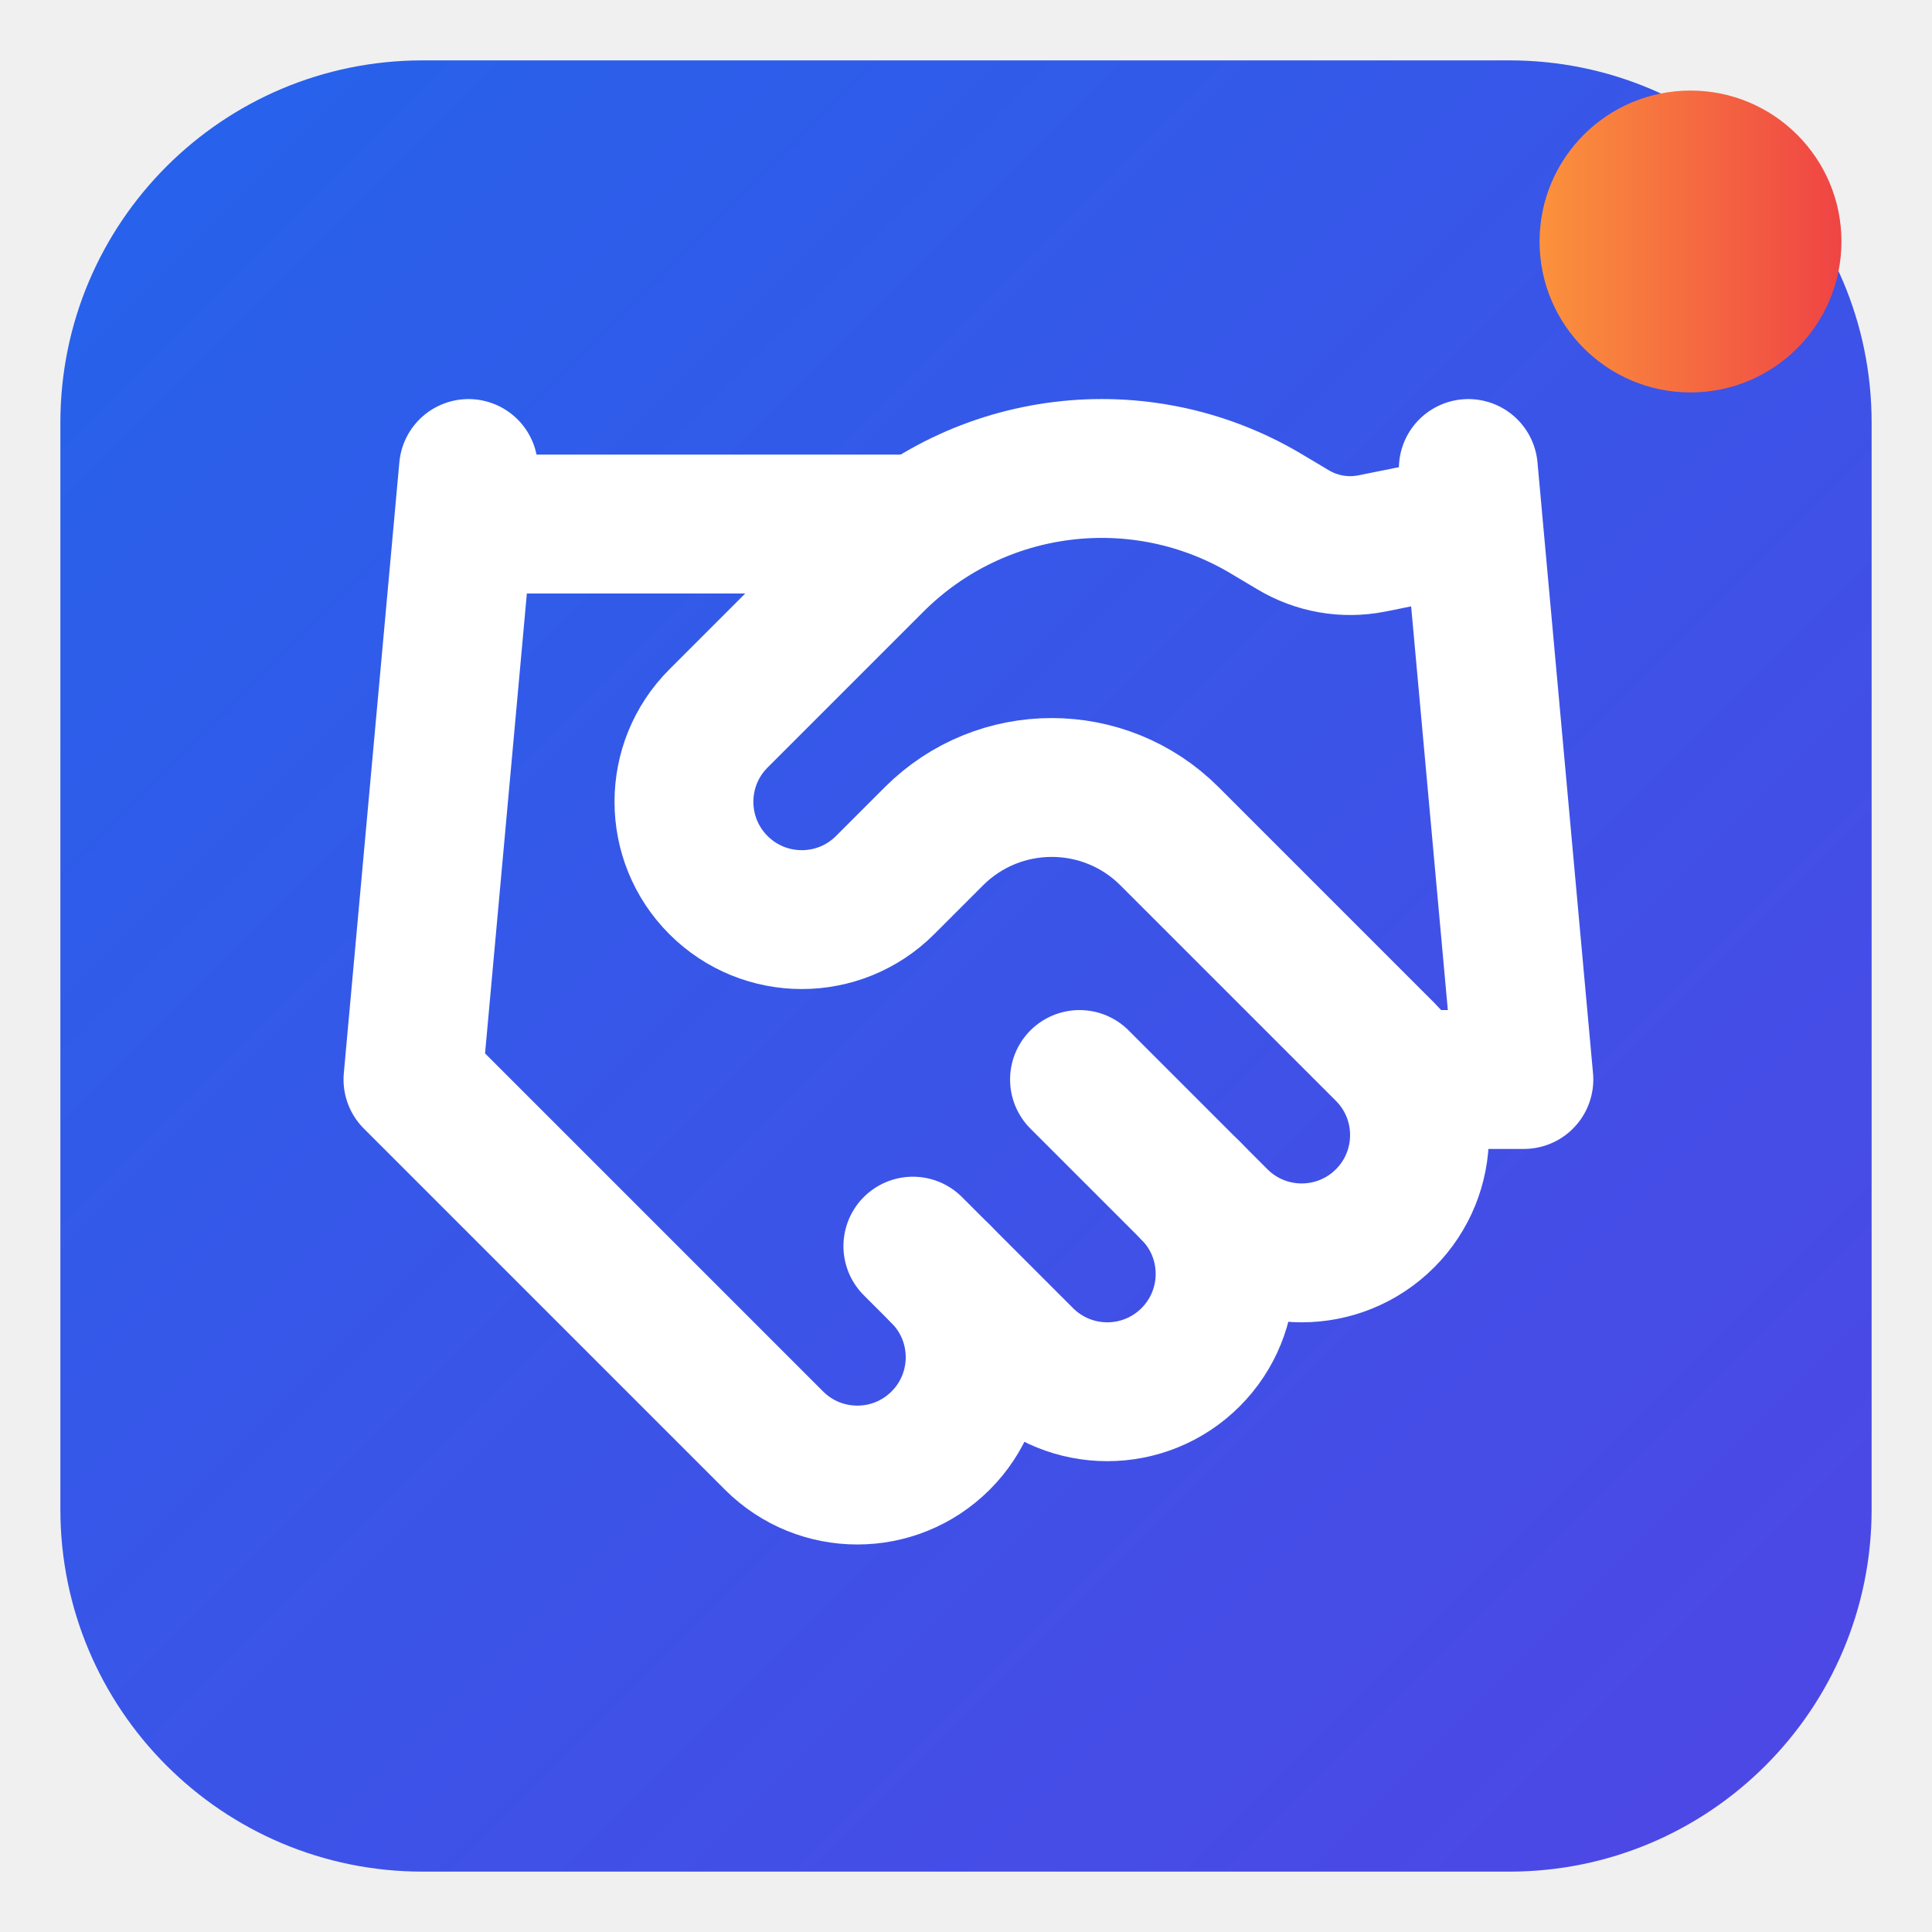
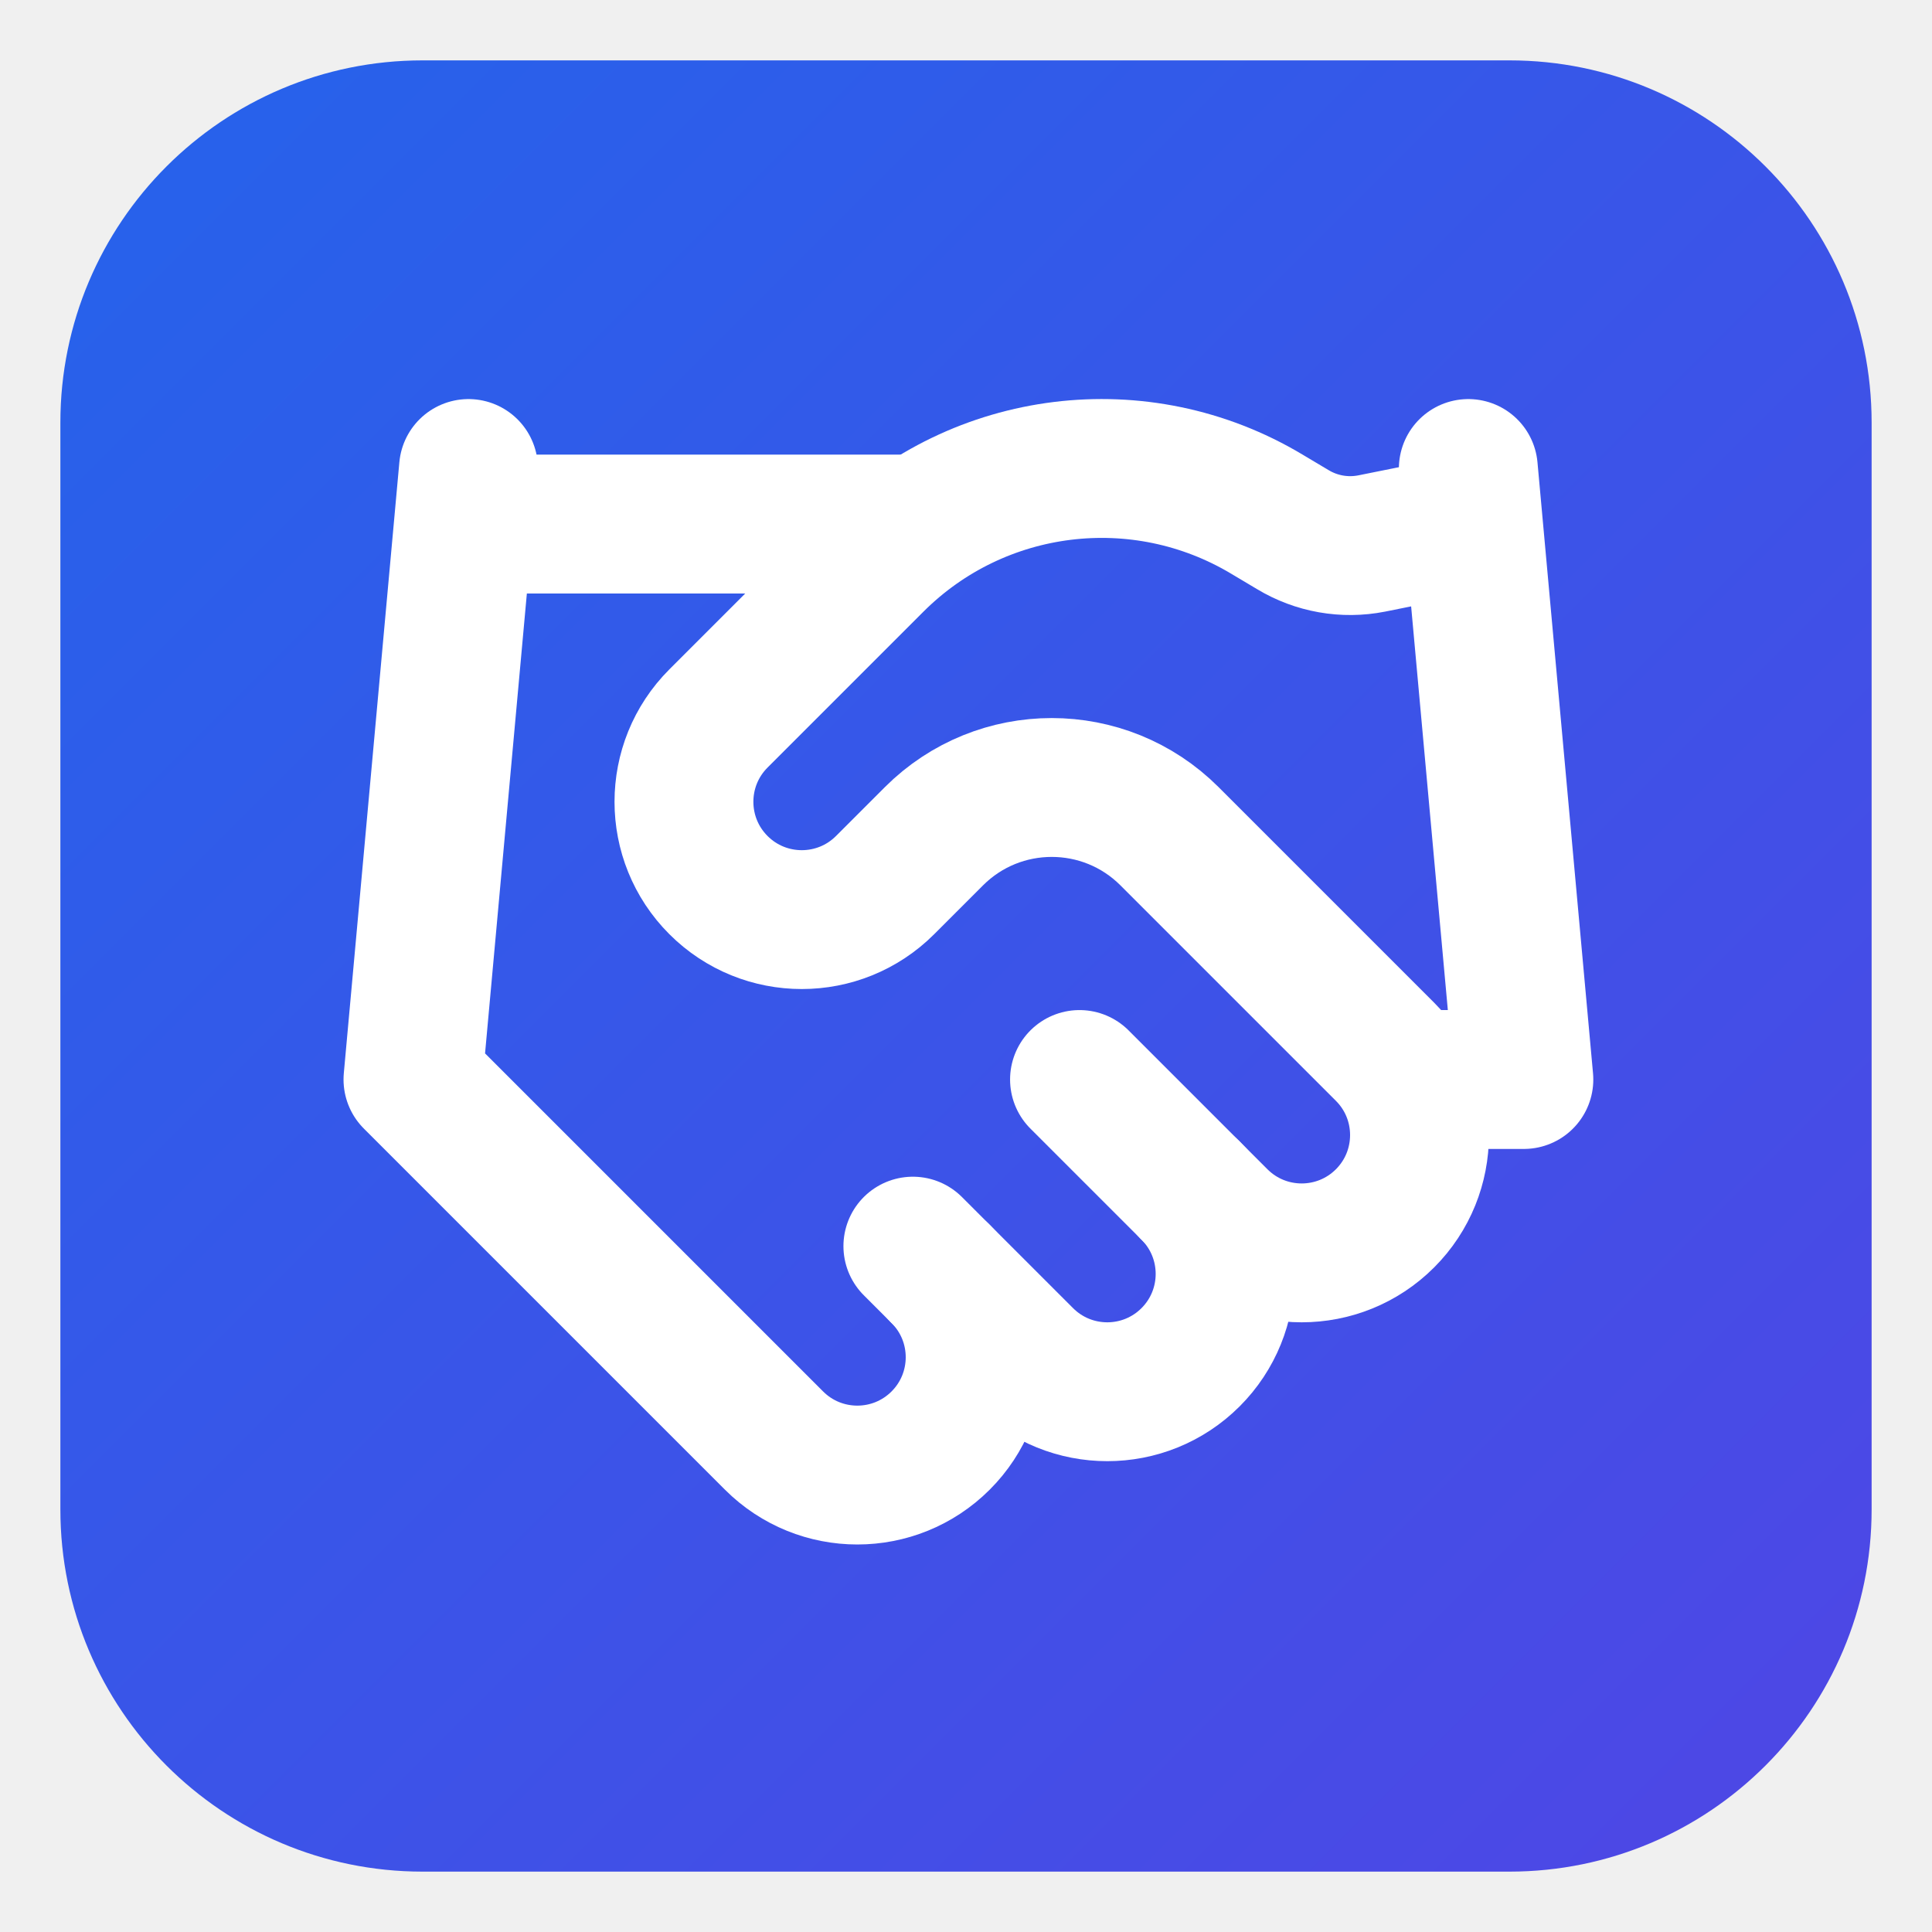
<svg xmlns="http://www.w3.org/2000/svg" width="32" height="32" viewBox="0 0 32 32">
  <defs>
    <linearGradient id="bgGradient32" x1="0%" y1="0%" x2="100%" y2="100%">
      <stop offset="0%" stop-color="#2563EB" />
      <stop offset="100%" stop-color="#4F46E5" />
-     </linearGradient>
-     <linearGradient id="accentGradient32" x1="0%" y1="0%" x2="100%" y2="0%">
-       <stop offset="0%" stop-color="#FB923C" />
-       <stop offset="100%" stop-color="#EF4444" />
    </linearGradient>
  </defs>
  <rect x="1" y="1" width="30" height="30" rx="6" ry="6" fill="url(#bgGradient32)" />
  <g transform="translate(5, 5) scale(0.92)" fill="none" stroke="#ffffff" stroke-width="2.5" stroke-linecap="round" stroke-linejoin="round">
    <path d="m11 17 2 2a1 1 0 1 0 3-3" />
    <path d="m14 14 2.5 2.5a1 1 0 1 0 3-3l-3.88-3.88a3 3 0 0 0-4.24 0l-.88.88a1 1 0 1 1-3-3l2.81-2.81a5.79 5.79 0 0 1 7.06-.87l.47.28a2 2 0 0 0 1.42.25L21 4" />
    <path d="m21 3 1 11h-2" />
    <path d="M3 3 2 14l6.5 6.5a1 1 0 1 0 3-3" />
    <path d="M3 4h8" />
  </g>
-   <circle cx="28" cy="4" r="2.5" fill="url(#accentGradient32)" />
</svg>
